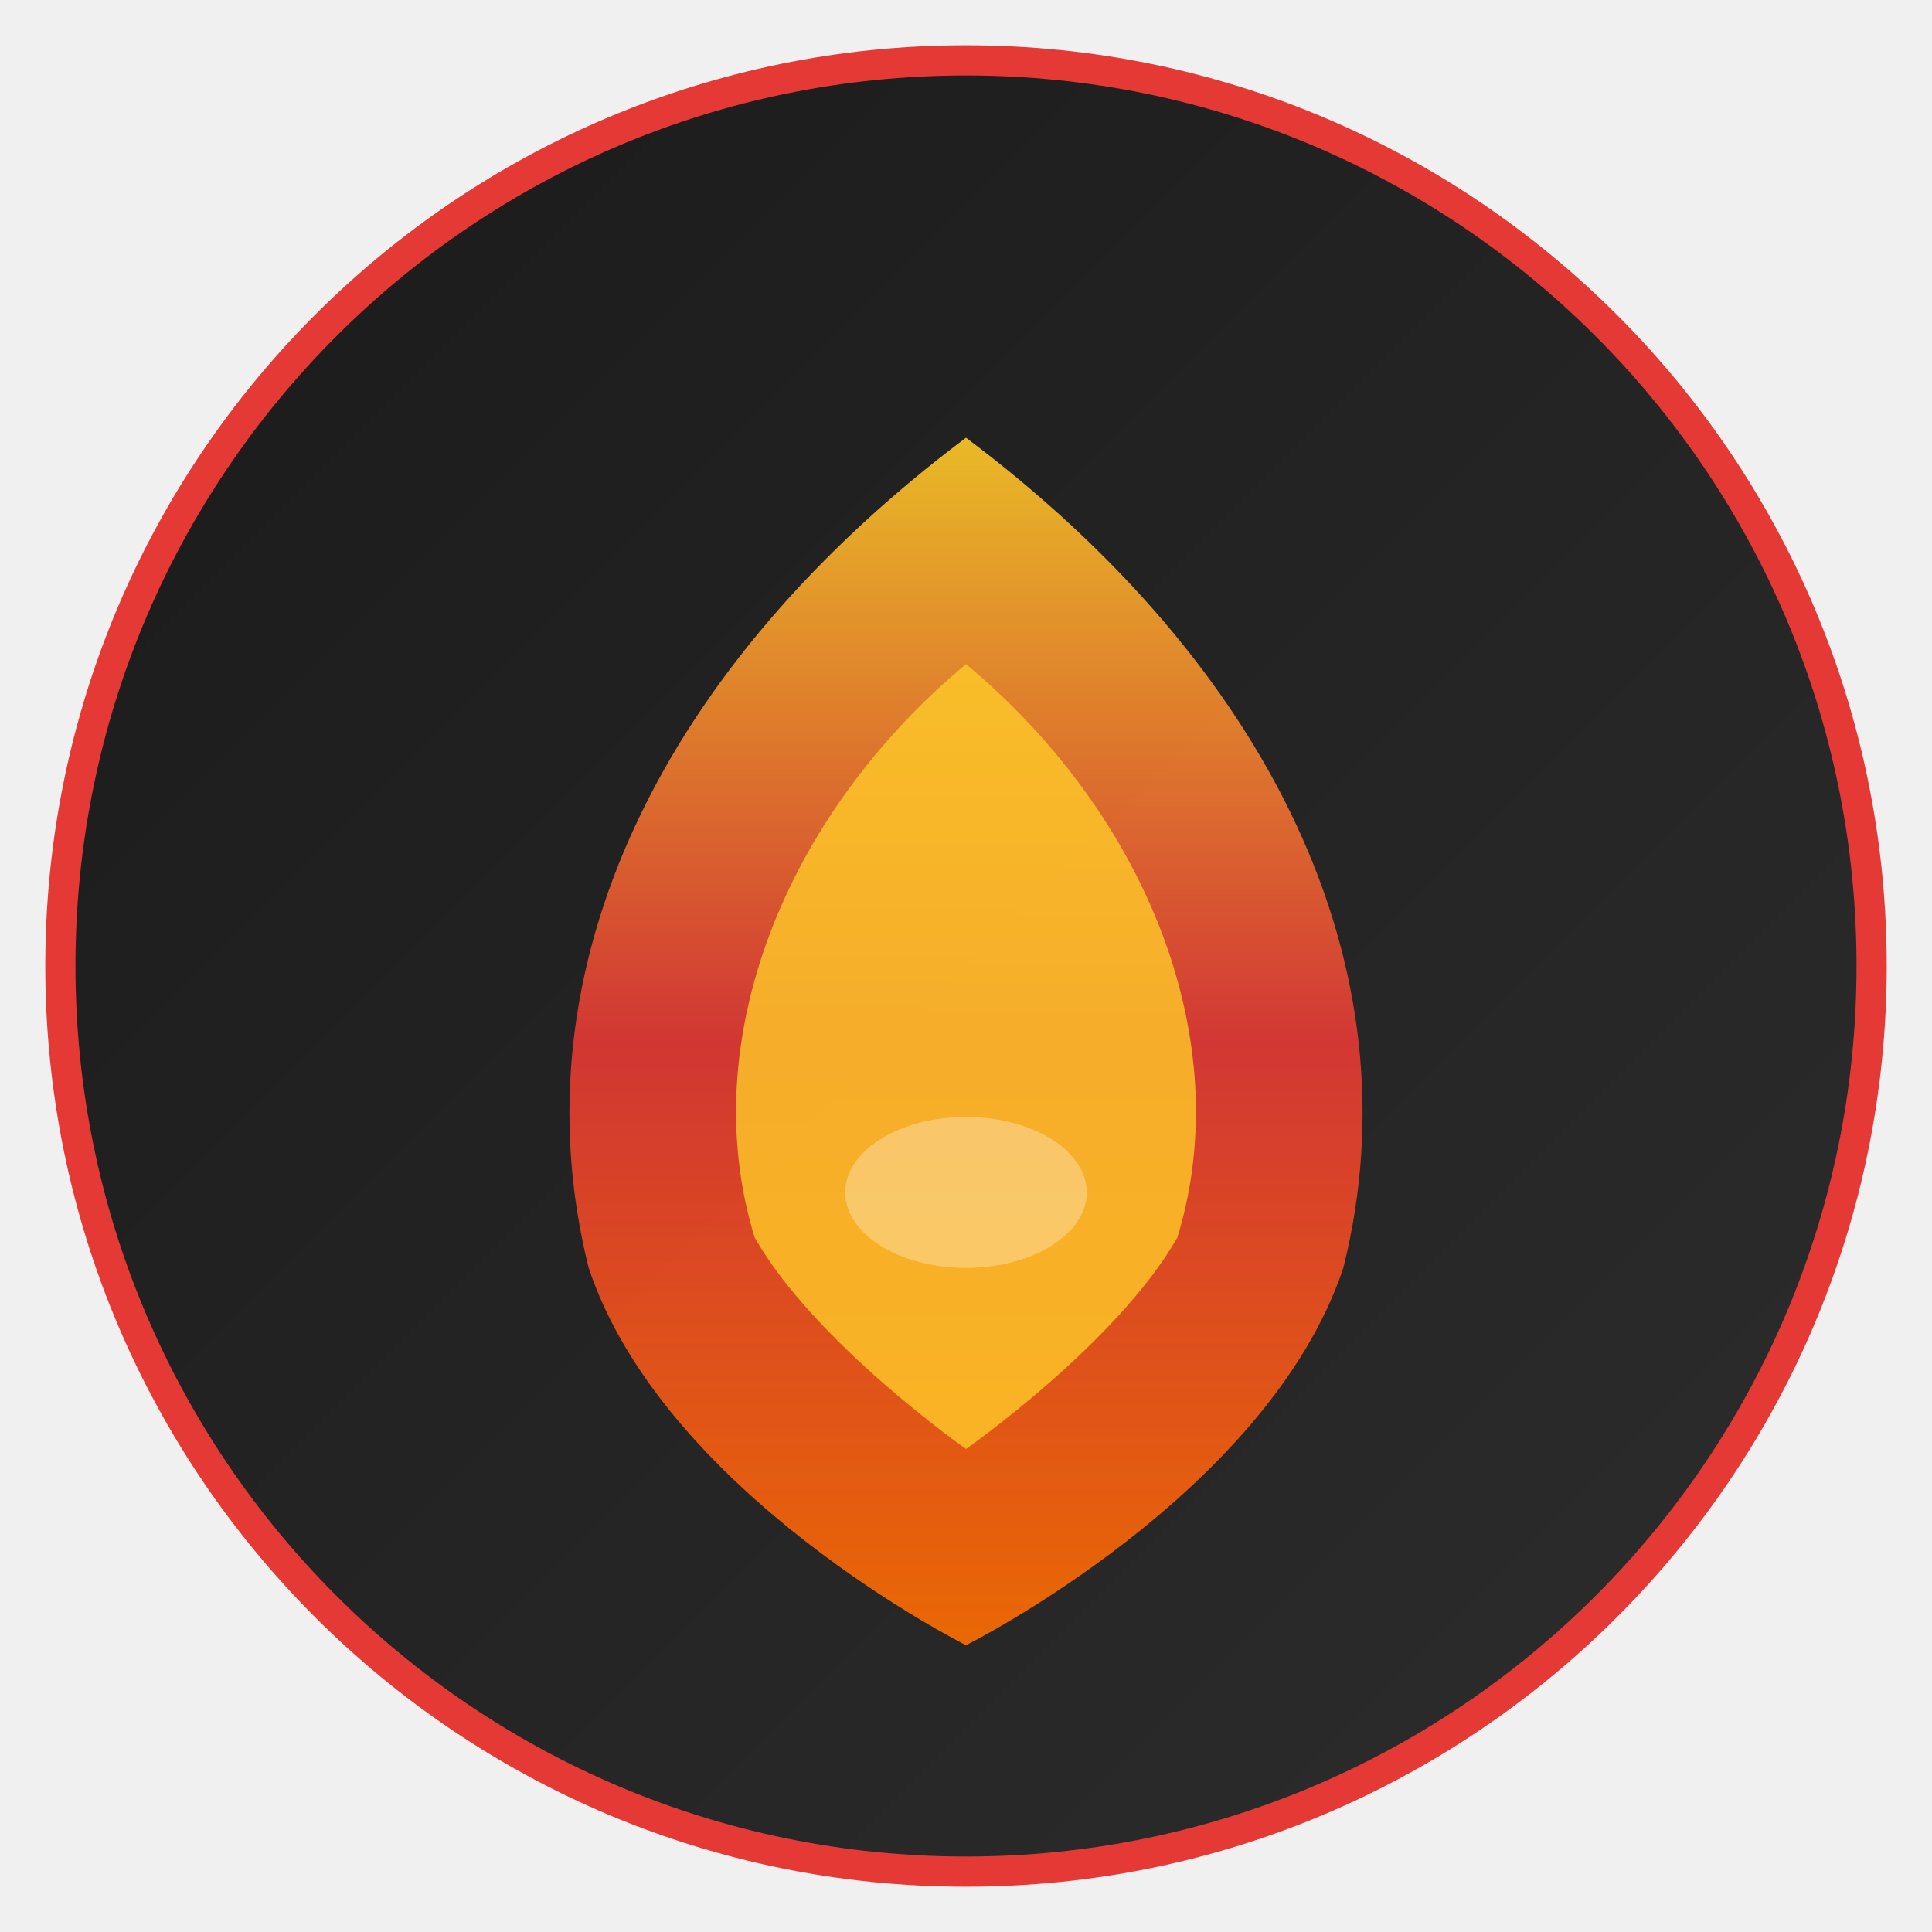
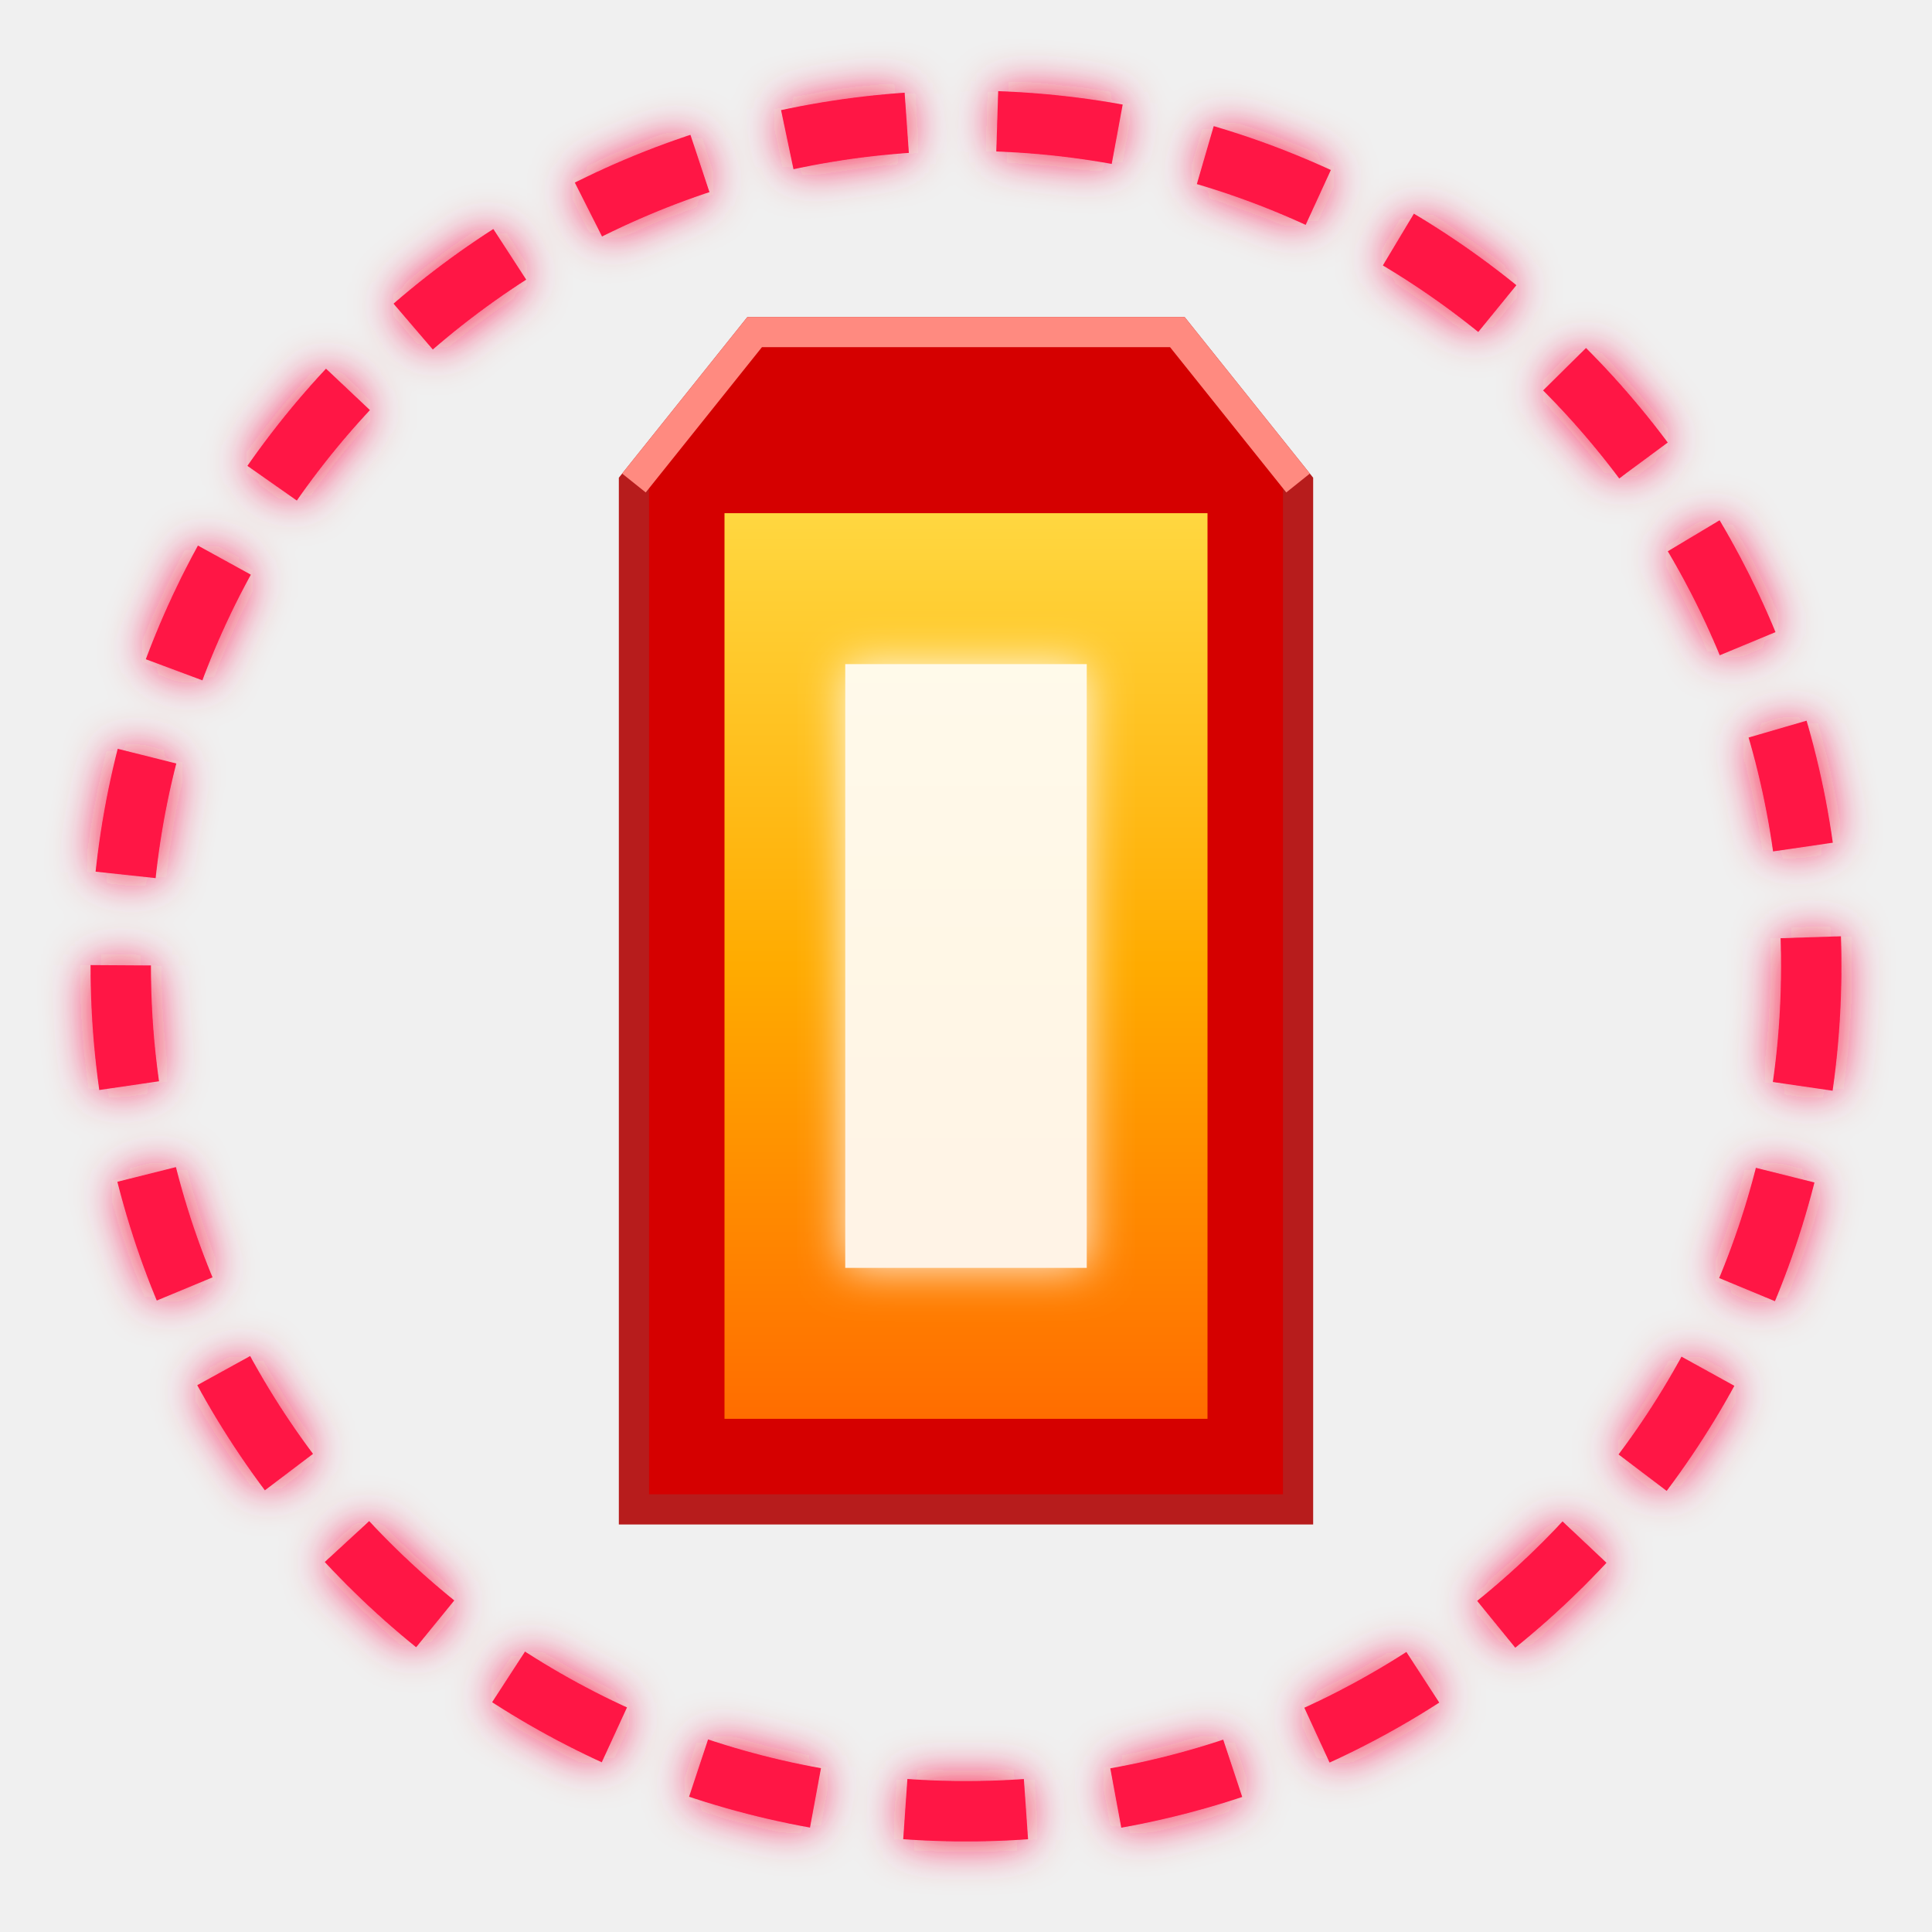
<svg xmlns="http://www.w3.org/2000/svg" viewBox="0 0 128 128">
  <defs>
-     <linearGradient id="bgGrad" x1="0%" y1="0%" x2="100%" y2="100%">
-       <stop offset="0%" style="stop-color:#1a1a1a" />
-       <stop offset="100%" style="stop-color:#2d2d2d" />
+     <linearGradient id="energyGrad" x1="0%" y1="0%" x2="0%" y2="100%">
+       <stop offset="0%" style="stop-color:#ffd740" />
+       <stop offset="50%" style="stop-color:#ffab00" />
+       <stop offset="100%" style="stop-color:#ff6d00" />
    </linearGradient>
-     <linearGradient id="fireGrad" x1="0%" y1="100%" x2="0%" y2="0%">
-       <stop offset="0%" style="stop-color:#ff6f00" />
-       <stop offset="50%" style="stop-color:#e53935" />
-       <stop offset="100%" style="stop-color:#ffca28" />
-     </linearGradient>
+     <filter id="glow" x="-20%" y="-20%" width="140%" height="140%">
+       <feGaussianBlur stdDeviation="1.5" result="blur" />
+       <feComposite in="SourceGraphic" in2="blur" operator="over" />
+     </filter>
  </defs>
-   <circle cx="64" cy="64" r="60" fill="url(#bgGrad)" stroke="#e53935" stroke-width="2" />
+   <circle cx="64" cy="64" r="56" fill="none" stroke="#ff1744" stroke-width="4" stroke-dasharray="8,6" filter="url(#glow)">
+     <animateTransform attributeName="transform" type="rotate" from="0 64 64" to="360 64 64" dur="30s" repeatCount="indefinite" />
+   </circle>
  <g transform="translate(64, 64)">
-     <path d="M0 -35 C-20 -20 -30 0 -25 20 C-20 35 0 45 0 45 C0 45 20 35 25 20 C30 0 20 -20 0 -35" fill="url(#fireGrad)" opacity="0.9">
-       <animate attributeName="d" dur="1s" repeatCount="indefinite" values="M0 -35 C-20 -20 -30 0 -25 20 C-20 35 0 45 0 45 C0 45 20 35 25 20 C30 0 20 -20 0 -35;                        M0 -38 C-22 -22 -32 2 -23 22 C-18 38 0 48 0 48 C0 48 18 38 23 22 C32 2 22 -22 0 -38;                        M0 -35 C-20 -20 -30 0 -25 20 C-20 35 0 45 0 45 C0 45 20 35 25 20 C30 0 20 -20 0 -35" />
-     </path>
-     <path d="M0 -20 C-12 -10 -18 5 -14 18 C-10 25 0 32 0 32 C0 32 10 25 14 18 C18 5 12 -10 0 -20" fill="#ffca28" opacity="0.8">
-       <animate attributeName="d" dur="0.8s" repeatCount="indefinite" values="M0 -20 C-12 -10 -18 5 -14 18 C-10 25 0 32 0 32 C0 32 10 25 14 18 C18 5 12 -10 0 -20;                        M0 -23 C-14 -12 -20 7 -12 20 C-8 28 0 35 0 35 C0 35 8 28 12 20 C20 7 14 -12 0 -23;                        M0 -20 C-12 -10 -18 5 -14 18 C-10 25 0 32 0 32 C0 32 10 25 14 18 C18 5 12 -10 0 -20" />
-     </path>
-     <ellipse cx="0" cy="15" rx="8" ry="5" fill="#fff" opacity="0.3" />
+     <path d="M-22 -32 L-22 36 L22 36 L22 -32 L14 -42 L-14 -42 Z" fill="#d50000" stroke="#b71c1c" stroke-width="2" />
+     <rect x="-16" y="-30" width="32" height="60" fill="url(#energyGrad)" />
+     <rect x="-8" y="-20" width="16" height="40" fill="#ffffff" opacity="0.9" filter="url(#glow)">
+       <animate attributeName="opacity" values="0.7;1;0.7" dur="1.5s" repeatCount="indefinite" />
+     </rect>
+     <path d="M-22 -32 L-14 -42 L14 -42 L22 -32" fill="none" stroke="#ff8a80" stroke-width="2" />
  </g>
</svg>
